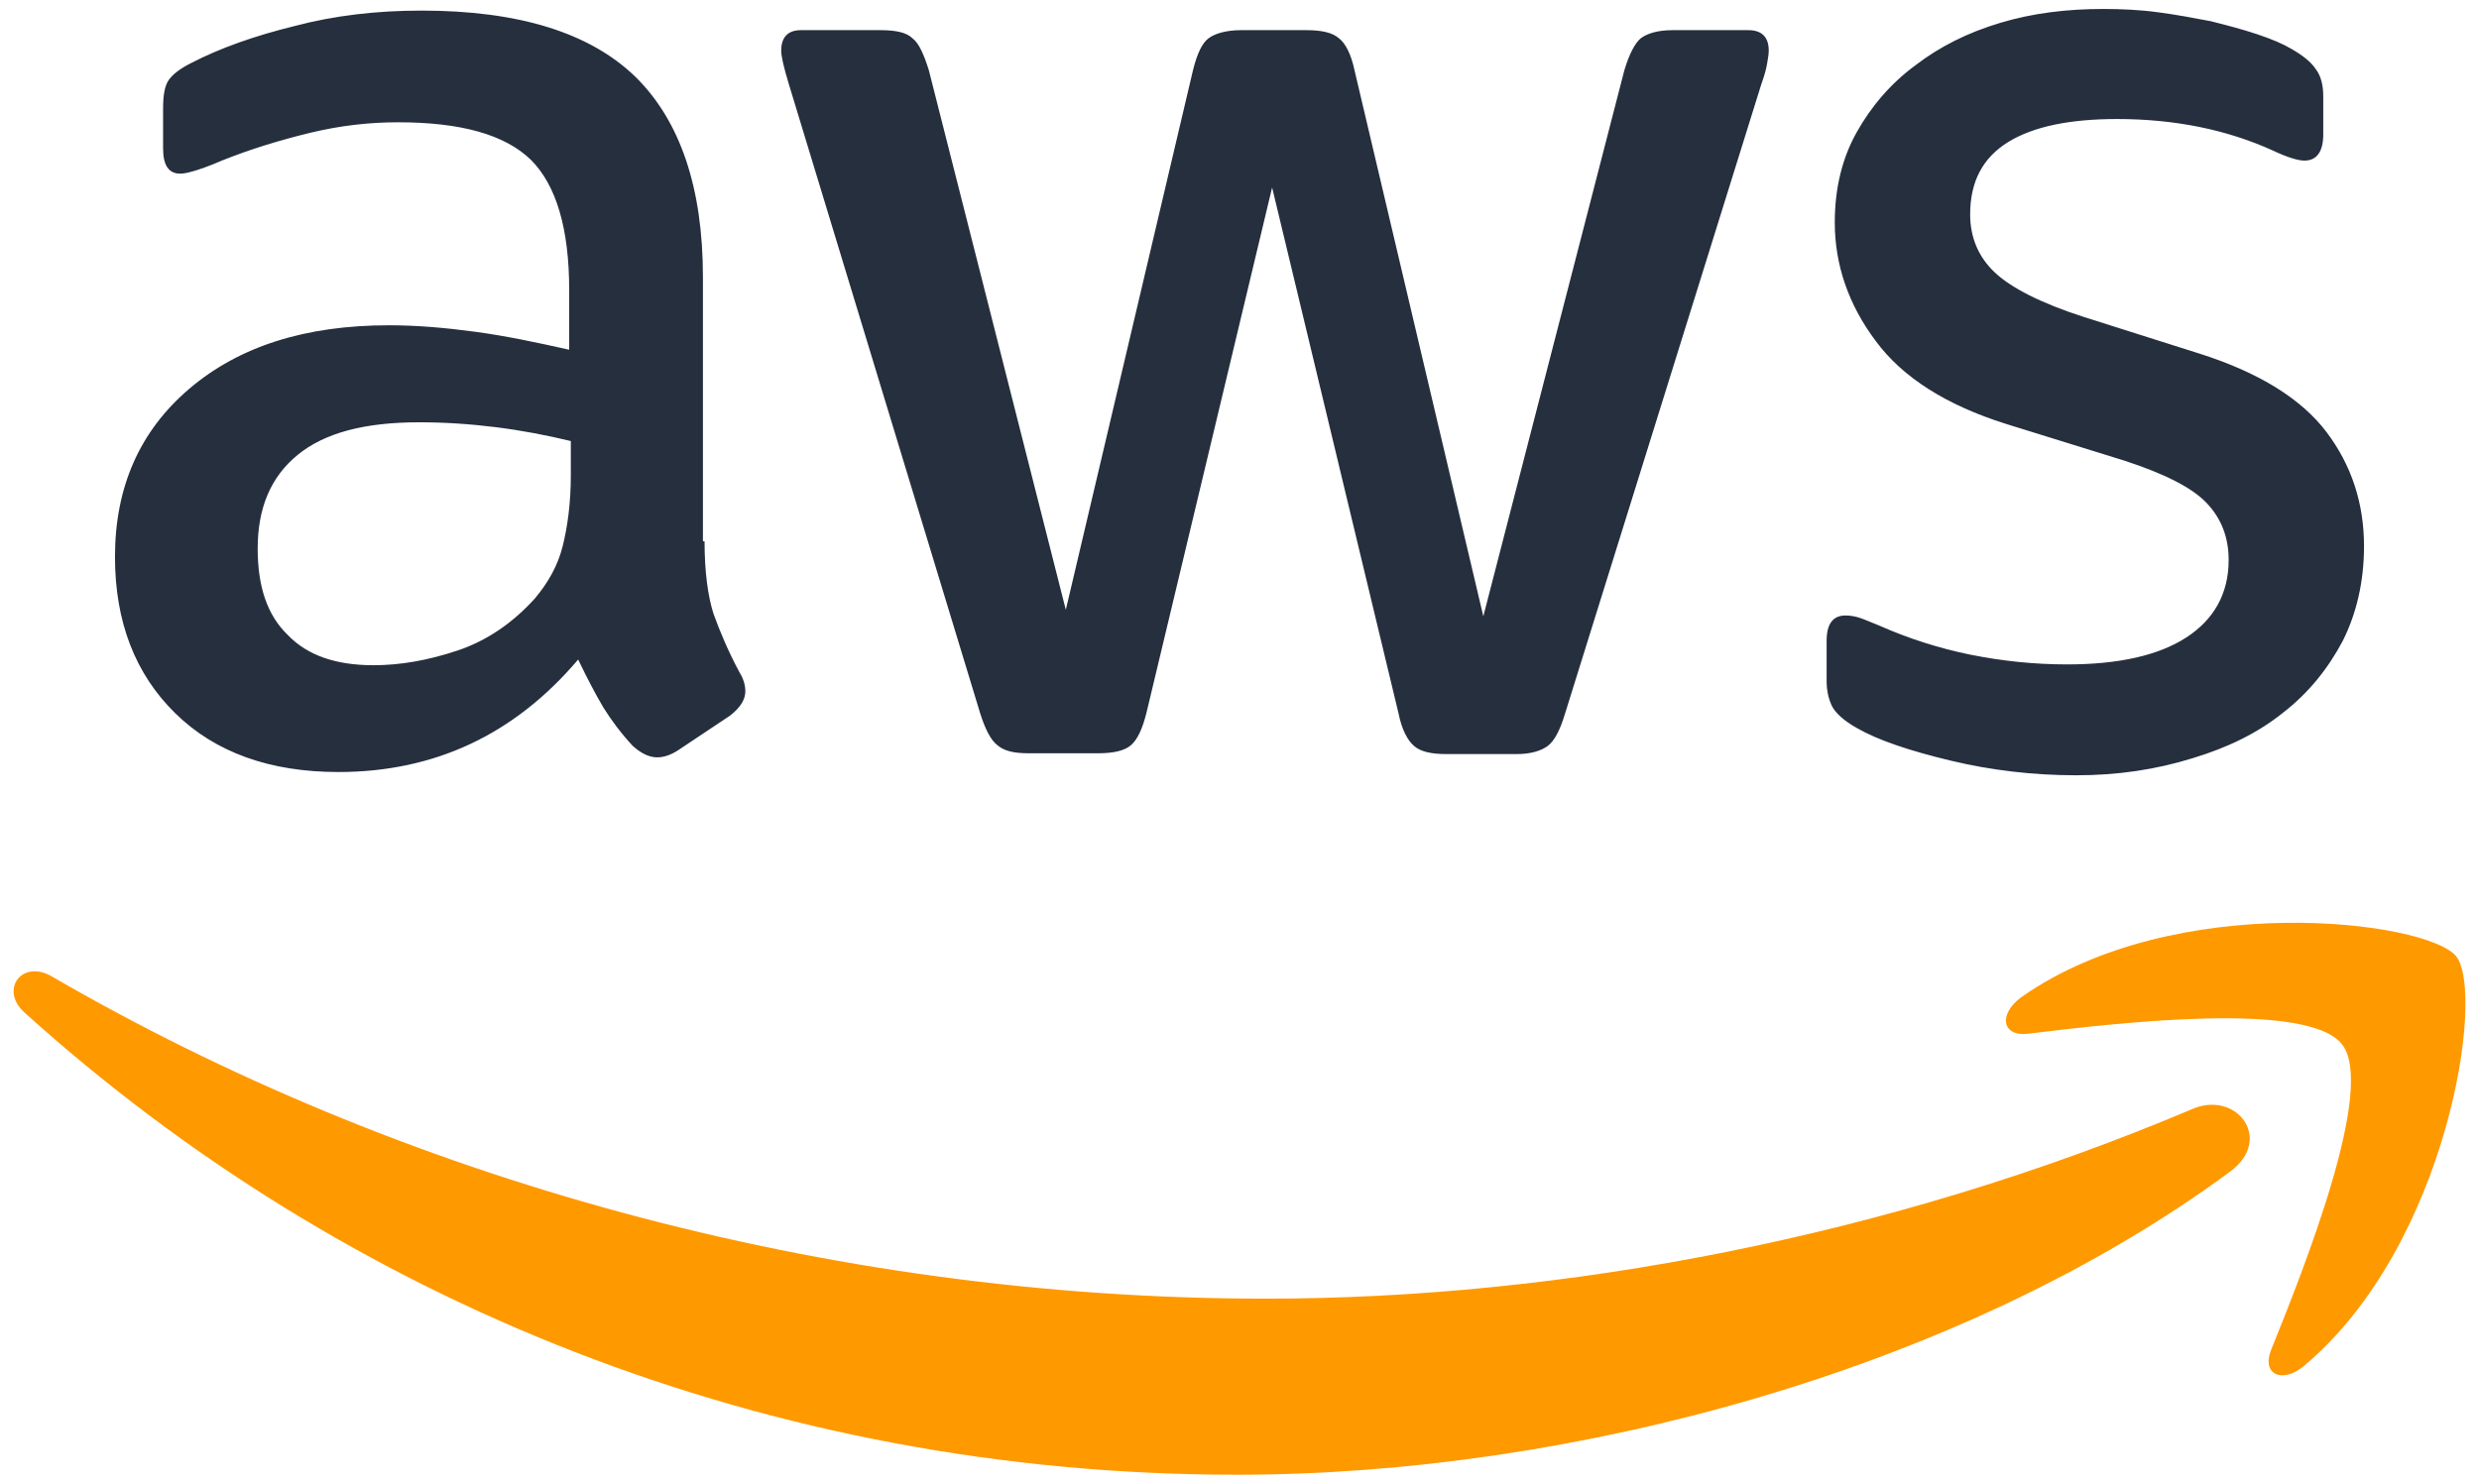
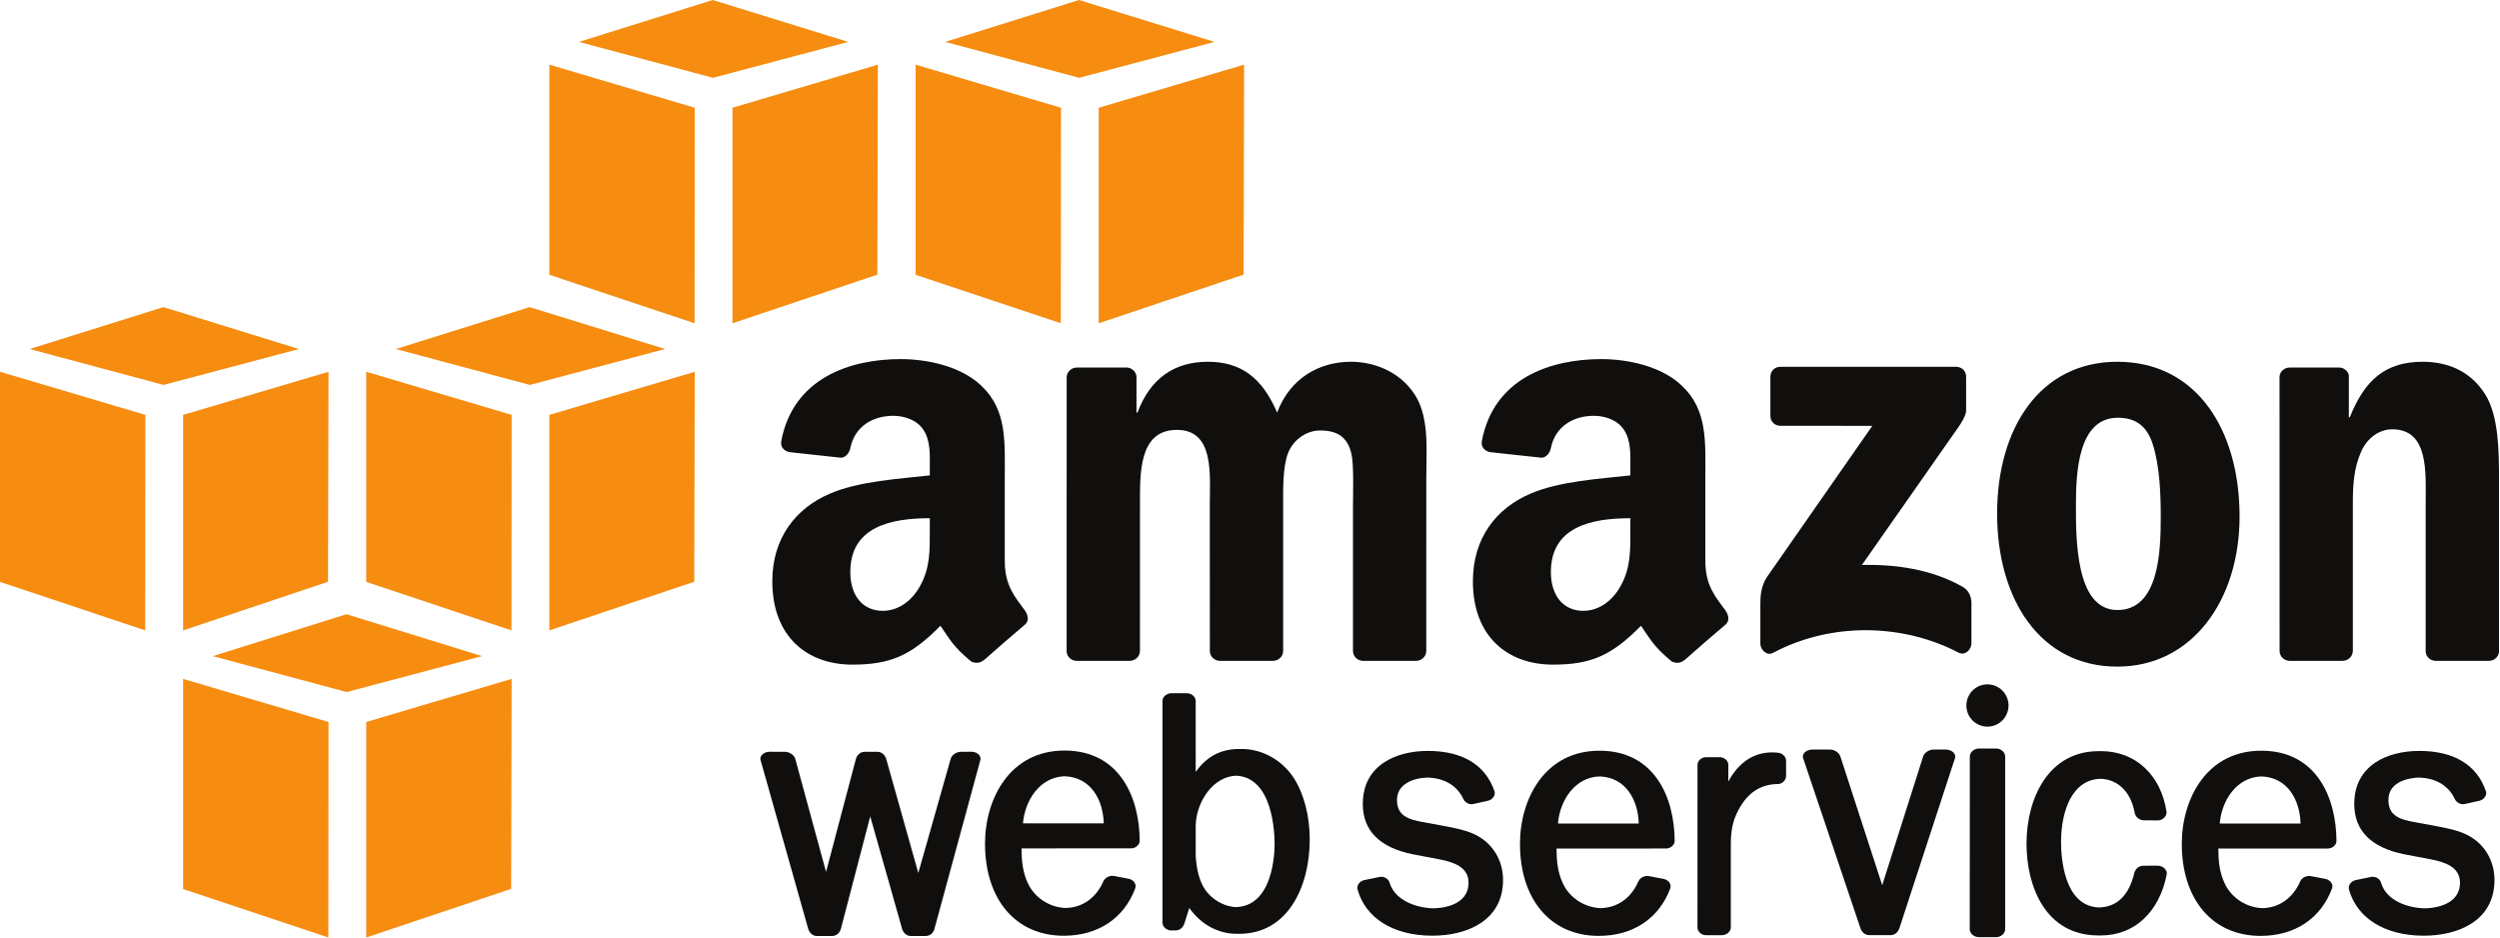
- <svg xmlns="http://www.w3.org/2000/svg" version="1.1" id="Layer_1" x="0px" y="0px" viewBox="0 0 304 182" style="enable-background:new 0 0 304 182;" xml:space="preserve">
-   <style type="text/css">
- 	.st0{fill:#252F3E;}
- 	.st1{fill-rule:evenodd;clip-rule:evenodd;fill:#FF9900;}
- </style>
-   <g>
-     <path class="st0" d="M86.4,66.4c0,3.7,0.4,6.7,1.1,8.9c0.8,2.2,1.8,4.6,3.2,7.2c0.5,0.8,0.7,1.6,0.7,2.3c0,1-0.6,2-1.9,3l-6.3,4.2   c-0.9,0.6-1.8,0.9-2.6,0.9c-1,0-2-0.5-3-1.4C76.2,90,75,88.4,74,86.8c-1-1.7-2-3.6-3.1-5.9c-7.8,9.2-17.6,13.8-29.4,13.8   c-8.4,0-15.1-2.4-20-7.2c-4.9-4.8-7.4-11.2-7.4-19.2c0-8.5,3-15.4,9.1-20.6c6.1-5.2,14.2-7.8,24.5-7.8c3.4,0,6.9,0.3,10.6,0.8   c3.7,0.5,7.5,1.3,11.5,2.2v-7.3c0-7.6-1.6-12.9-4.7-16c-3.2-3.1-8.6-4.6-16.3-4.6c-3.5,0-7.1,0.4-10.8,1.3c-3.7,0.9-7.3,2-10.8,3.4   c-1.6,0.7-2.8,1.1-3.5,1.3c-0.7,0.2-1.2,0.3-1.6,0.3c-1.4,0-2.1-1-2.1-3.1v-4.9c0-1.6,0.2-2.8,0.7-3.5c0.5-0.7,1.4-1.4,2.8-2.1   c3.5-1.8,7.7-3.3,12.6-4.5c4.9-1.3,10.1-1.9,15.6-1.9c11.9,0,20.6,2.7,26.2,8.1c5.5,5.4,8.3,13.6,8.3,24.6V66.4z M45.8,81.6   c3.3,0,6.7-0.6,10.3-1.8c3.6-1.2,6.8-3.4,9.5-6.4c1.6-1.9,2.8-4,3.4-6.4c0.6-2.4,1-5.3,1-8.7v-4.2c-2.9-0.7-6-1.3-9.2-1.7   c-3.2-0.4-6.3-0.6-9.4-0.6c-6.7,0-11.6,1.3-14.9,4c-3.3,2.7-4.9,6.5-4.9,11.5c0,4.7,1.2,8.2,3.7,10.6   C37.7,80.4,41.2,81.6,45.8,81.6z M126.1,92.4c-1.8,0-3-0.3-3.8-1c-0.8-0.6-1.5-2-2.1-3.9L96.7,10.2c-0.6-2-0.9-3.3-0.9-4   c0-1.6,0.8-2.5,2.4-2.5h9.8c1.9,0,3.2,0.3,3.9,1c0.8,0.6,1.4,2,2,3.9l16.8,66.2l15.6-66.2c0.5-2,1.1-3.3,1.9-3.9c0.8-0.6,2.2-1,4-1   h8c1.9,0,3.2,0.3,4,1c0.8,0.6,1.5,2,1.9,3.9l15.8,67l17.3-67c0.6-2,1.3-3.3,2-3.9c0.8-0.6,2.1-1,3.9-1h9.3c1.6,0,2.5,0.8,2.5,2.5   c0,0.5-0.1,1-0.2,1.6c-0.1,0.6-0.3,1.4-0.7,2.5l-24.1,77.3c-0.6,2-1.3,3.3-2.1,3.9c-0.8,0.6-2.1,1-3.8,1h-8.6c-1.9,0-3.2-0.3-4-1   c-0.8-0.7-1.5-2-1.9-4L156,23l-15.4,64.4c-0.5,2-1.1,3.3-1.9,4c-0.8,0.7-2.2,1-4,1H126.1z M254.6,95.1c-5.2,0-10.4-0.6-15.4-1.8   c-5-1.2-8.9-2.5-11.5-4c-1.6-0.9-2.7-1.9-3.1-2.8c-0.4-0.9-0.6-1.9-0.6-2.8v-5.1c0-2.1,0.8-3.1,2.3-3.1c0.6,0,1.2,0.1,1.8,0.3   c0.6,0.2,1.5,0.6,2.5,1c3.4,1.5,7.1,2.7,11,3.5c4,0.8,7.9,1.2,11.9,1.2c6.3,0,11.2-1.1,14.6-3.3c3.4-2.2,5.2-5.4,5.2-9.5   c0-2.8-0.9-5.1-2.7-7c-1.8-1.9-5.2-3.6-10.1-5.2L246,52c-7.3-2.3-12.7-5.7-16-10.2c-3.3-4.4-5-9.3-5-14.5c0-4.2,0.9-7.9,2.7-11.1   c1.8-3.2,4.2-6,7.2-8.2c3-2.3,6.4-4,10.4-5.2c4-1.2,8.2-1.7,12.6-1.7c2.2,0,4.5,0.1,6.7,0.4c2.3,0.3,4.4,0.7,6.5,1.1   c2,0.5,3.9,1,5.7,1.6c1.8,0.6,3.2,1.2,4.2,1.8c1.4,0.8,2.4,1.6,3,2.5c0.6,0.8,0.9,1.9,0.9,3.3v4.7c0,2.1-0.8,3.2-2.3,3.2   c-0.8,0-2.1-0.4-3.8-1.2c-5.7-2.6-12.1-3.9-19.2-3.9c-5.7,0-10.2,0.9-13.3,2.8c-3.1,1.9-4.7,4.8-4.7,8.9c0,2.8,1,5.2,3,7.1   c2,1.9,5.7,3.8,11,5.5l14.2,4.5c7.2,2.3,12.4,5.5,15.5,9.6c3.1,4.1,4.6,8.8,4.6,14c0,4.3-0.9,8.2-2.6,11.6   c-1.8,3.4-4.2,6.4-7.3,8.8c-3.1,2.5-6.8,4.3-11.1,5.6C264.4,94.4,259.7,95.1,254.6,95.1z" />
-     <g>
-       <path class="st1" d="M273.5,143.7c-32.9,24.3-80.7,37.2-121.8,37.2c-57.6,0-109.5-21.3-148.7-56.7c-3.1-2.8-0.3-6.6,3.4-4.4    c42.4,24.6,94.7,39.5,148.8,39.5c36.5,0,76.6-7.6,113.5-23.2C274.2,133.6,278.9,139.7,273.5,143.7z" />
-       <path class="st1" d="M287.2,128.1c-4.2-5.4-27.8-2.6-38.5-1.3c-3.2,0.4-3.7-2.4-0.8-4.5c18.8-13.2,49.7-9.4,53.3-5    c3.6,4.5-1,35.4-18.6,50.2c-2.7,2.3-5.3,1.1-4.1-1.9C282.5,155.7,291.4,133.4,287.2,128.1z" />
+ <svg xmlns="http://www.w3.org/2000/svg" viewBox="0 0 580 217.5" height="217.5" width="580" xml:space="preserve" version="1.1" id="svg2">
+   <defs id="defs6" />
+   <g transform="matrix(1.25,0,0,-1.25,0,217.5)" id="g10">
+     <g transform="scale(0.1,0.1)" id="g12">
+       <path id="path14" style="fill:#f68d11;fill-opacity:1;fill-rule:nonzero;stroke:none" d="m 1289.67,1140 -269.67,90 0,390 270,-80 -0.33,-400" />
+       <path id="path16" style="fill:#f68d11;fill-opacity:1;fill-rule:nonzero;stroke:none" d="m 1360,1540 270,80 -0.94,-389.73 L 1360,1140 l 0,400" />
+       <path id="path18" style="fill:#f68d11;fill-opacity:1;fill-rule:nonzero;stroke:none" d="M 1575,1662.23 1323.36,1740 1075,1662.23 l 248.72,-66.67 251.28,66.67" />
+       <path id="path20" style="fill:#f68d11;fill-opacity:1;fill-rule:nonzero;stroke:none" d="m 1969.67,1140 -269.67,90 0,390 270,-80 -0.33,-400" />
+       <path id="path22" style="fill:#f68d11;fill-opacity:1;fill-rule:nonzero;stroke:none" d="m 2040,1540 270,80 -0.94,-389.73 L 2040,1140 l 0,400" />
+       <path id="path24" style="fill:#f68d11;fill-opacity:1;fill-rule:nonzero;stroke:none" d="M 2255,1662.23 2003.36,1740 1755,1662.23 l 248.72,-66.67 251.28,66.67" />
+       <path id="path26" style="fill:#f68d11;fill-opacity:1;fill-rule:nonzero;stroke:none" d="M 270,970 0,1050 0,660 269.672,570 270,970" />
+       <path id="path28" style="fill:#f68d11;fill-opacity:1;fill-rule:nonzero;stroke:none" d="M 340,970 610,1050 609.063,660.262 340,570 l 0,400" />
+       <path id="path30" style="fill:#f68d11;fill-opacity:1;fill-rule:nonzero;stroke:none" d="M 555,1092.23 303.359,1170 55,1092.23 303.723,1025.56 555,1092.23" />
+       <path id="path32" style="fill:#f68d11;fill-opacity:1;fill-rule:nonzero;stroke:none" d="M 949.672,570 680,660 l 0,390 270,-80 -0.328,-400" />
+       <path id="path34" style="fill:#f68d11;fill-opacity:1;fill-rule:nonzero;stroke:none" d="m 1020,970 270,80 -0.94,-389.738 L 1020,570 l 0,400" />
+       <path id="path36" style="fill:#f68d11;fill-opacity:1;fill-rule:nonzero;stroke:none" d="M 1235,1092.23 983.359,1170 735,1092.23 983.723,1025.56 1235,1092.23" />
+       <path id="path38" style="fill:#f68d11;fill-opacity:1;fill-rule:nonzero;stroke:none" d="M 609.672,0 340,90 340,480 610,400 609.672,0" />
+       <path id="path40" style="fill:#f68d11;fill-opacity:1;fill-rule:nonzero;stroke:none" d="M 680,400 950,480 949.063,90.262 680,0 l 0,400" />
+       <path id="path42" style="fill:#f68d11;fill-opacity:1;fill-rule:nonzero;stroke:none" d="M 895,522.23 643.359,600 395,522.23 643.723,455.559 895,522.23" />
+       <path id="path44" style="fill:#100f0d;fill-opacity:1;fill-rule:nonzero;stroke:none" d="m 1803.9,344.75 -19.84,-0.07 c -7.28,0 -16.56,-4.918 -18.84,-12.891 l -60.19,-212.051 -59.53,211.59 c -1.79,6.633 -8.04,13.352 -16.54,13.352 l -23.49,0 c -8.46,0 -14.63,-6.809 -16.34,-13.489 l -55.38,-209.39 -57.22,210.039 c -2.26,7.68 -11.77,12.84 -19.23,12.84 l -28.55,0.05 c -6.1,0 -11.77,-2.621 -14.81,-6.839 -2.06,-2.86 -2.63,-6.102 -1.68,-8.922 l 88.4,-312.957 c 1.95,-6.582 7.65,-13.211 15.99,-13.211 l 28.39,0 c 7.67,0 14.39,5.59 16.33,13.52 l 54.41,208.469 59.21,-208.707 c 1.78,-6.391 7.51,-13.281 15.89,-13.281 l 27.93,0 c 7.77,0 14.31,5.398 16.23,13.309 l 85.09,312.731 c 1,3.012 0.42,6.359 -1.61,9.18 -2.99,4.152 -8.59,6.73 -14.62,6.73" />
+       <path id="path46" style="fill:#100f0d;fill-opacity:1;fill-rule:nonzero;stroke:none" d="m 2049.38,211.879 -149.98,0 c 3.45,42.09 30.78,85.73 77.08,87.41 49.27,-1.609 71.81,-44.25 72.9,-87.41 z m -73.01,135.109 c -101.31,0 -147.45,-89.566 -147.45,-172.777 0,-103.852 57.36,-170.949 146.13,-170.949 63.53,0 111.96,32.098 132.88,88.18 1.12,3.207 0.77,6.688 -0.98,9.809 -2.13,3.789 -6.17,6.648 -10.95,7.699 l -28.12,5.379 c -7.55,1.184 -16.2,-3.289 -19.06,-9.777 -13.66,-31.16 -38.56,-48.84 -69.81,-49.762 -30.07,0.93 -57.68,18.793 -70.33,45.481 -10.28,21.8 -11.8,43.289 -11.97,65.14 l 203.61,0.07 c 4.27,0 8.69,1.879 11.81,5.04 2.61,2.621 4.03,5.878 4,9.14 -0.5,80.899 -37.47,167.328 -139.76,167.328" />
+       <path id="path48" style="fill:#100f0d;fill-opacity:1;fill-rule:nonzero;stroke:none" d="m 2366.62,173.711 c 0,-19.16 -3.47,-114.832 -71.44,-117.281 -22.78,0.871 -45.8,14.262 -58.66,34.059 -9.47,14.973 -15,35.672 -16.42,61.282 l 0,56.289 c 1.11,43.121 31.46,90.441 74.86,92.273 68.2,-2.691 71.66,-105.941 71.66,-126.621 z m -60.78,176.18 -5.39,0 c -33.63,0 -60.06,-13.969 -80.35,-42.602 l -0.03,131.93 c 0,7.41 -7.65,14.16 -16.1,14.16 l -29.28,0 c -7.65,0 -16.21,-6.059 -16.23,-14.16 l 0,-411.84 c 0.03,-7.481 7.68,-14.277 16.12,-14.277 l 8.6,0.047 c 8.12,0 13.9,6.543 15.85,12.621 l 9.16,29.07 c 21.28,-30.219 53.33,-47.969 87.63,-47.969 l 5.25,0 c 90.35,0 130.79,87.879 130.79,174.969 0,43.351 -10.69,84.801 -29.32,113.719 -21.53,33.511 -58.59,54.332 -96.7,54.332" />
+       <path id="path50" style="fill:#100f0d;fill-opacity:1;fill-rule:nonzero;stroke:none" d="m 2752.47,182.98 c -19.04,13.68 -41.93,18.25 -64.86,22.829 l -43.97,8.152 c -31.55,5.187 -49.81,13.648 -49.81,41.488 0,29.43 30.5,40.68 56.36,41.379 31.58,-0.797 55.33,-14.887 66.86,-39.668 2.74,-5.84 8.81,-9.769 15.12,-9.769 1.08,0 2.18,0.121 3.22,0.347 l 27.44,6.063 c 4.48,0.988 8.66,4.058 10.9,8.051 1.79,3.168 2.18,6.628 1.11,9.718 -16.79,48.91 -59.42,74.758 -123.91,74.758 -58.27,-0.129 -120.54,-26.039 -120.54,-98.406 0,-49.461 31.08,-80.871 92.44,-93.371 l 49.22,-9.379 c 27.02,-5.172 54.65,-14.371 54.65,-43.383 0,-42.949 -49.98,-47.328 -65.09,-47.641 -33.9,0.731 -72.28,15.852 -81.6,47.872 -1.87,7.039 -10.73,12.019 -18.5,10.402 l -28.7,-5.922 c -4.32,-0.91 -8.27,-3.719 -10.57,-7.512 -1.93,-3.16 -2.48,-6.699 -1.59,-9.93 14.81,-53.129 66.1,-85.168 137.2,-85.707 l 1.58,-0.012 c 63.5,0 131.35,27.191 131.35,103.469 0,31.05 -13.97,58.812 -38.31,76.171" />
+       <path id="path52" style="fill:#100f0d;fill-opacity:1;fill-rule:nonzero;stroke:none" d="m 3042.75,211.57 -150.02,0 c 3.43,42.129 30.76,85.789 77.06,87.391 49.25,-1.563 71.82,-44.199 72.96,-87.391 z m -73.04,135.129 c -101.33,0 -147.48,-89.57 -147.48,-172.777 0,-103.844 57.37,-170.934 146.15,-170.934 63.54,0 111.97,32.102 132.91,88.172 1.11,3.211 0.76,6.699 -1,9.828 -2.13,3.793 -6.18,6.653 -10.95,7.684 l -28.16,5.379 c -6.59,1.07 -15.78,-2.34 -19.02,-9.789 -13.67,-31.141 -38.58,-48.821 -69.8,-49.782 -30.1,0.961 -57.7,18.82 -70.3,45.5 -10.3,21.75 -11.83,43.258 -11.98,65.16 l 203.59,0.05 c 4.24,0 8.63,1.868 11.75,5.008 2.62,2.633 4.04,5.891 4.01,9.172 -0.47,80.891 -37.41,167.328 -139.72,167.328" />
+       <path id="path54" style="fill:#100f0d;fill-opacity:1;fill-rule:nonzero;stroke:none" d="m 3301.69,342.891 c -3.97,0.437 -7.79,0.648 -11.5,0.648 -34.17,0 -61.92,-18.578 -81.18,-54.07 l 0.07,31.082 c -0.03,7.527 -7.54,14.14 -16.07,14.14 l -25.43,0 c -8.34,0 -15.7,-6.64 -15.76,-14.261 L 3151.78,18.5 c 0,-7.578 7.36,-14.23 15.76,-14.23 l 29.67,0.012 c 7.72,0 16.41,6.059 16.48,14.219 l 0.02,152.219 c 0,25.101 2.34,44.011 14.33,66.383 17.13,31.867 41.05,47.5 73.13,47.75 8.04,0.058 15.1,7.078 15.1,15.027 l 0,28.242 c 0,7.391 -6.41,13.879 -14.58,14.77" />
+       <path id="path56" style="fill:#100f0d;fill-opacity:1;fill-rule:nonzero;stroke:none" d="m 3613.2,348.82 -23.43,-0.011 c -7.34,0 -16.75,-5.27 -19.03,-13 L 3494.79,97.102 3417.23,335.57 c -2.29,7.918 -11.72,13.239 -19.1,13.239 l -33.46,0.031 c -6.14,0 -12.08,-2.738 -15.12,-6.969 -2.04,-2.832 -2.6,-6.043 -1.59,-9.039 L 3454.11,17.941 c 2.04,-6.231 7.45,-13.512 16.01,-13.512 l 40.49,0 c 7.43,0 13.52,5.059 16.31,13.539 L 3629.88,332.73 c 1.03,2.989 0.48,6.211 -1.55,9.051 -3.06,4.27 -8.99,7.039 -15.13,7.039" />
+       <path id="path58" style="fill:#100f0d;fill-opacity:1;fill-rule:nonzero;stroke:none" d="m 3690.18,469.859 c -21.58,0 -39.13,-17.597 -39.13,-39.25 0,-21.648 17.55,-39.238 39.13,-39.238 21.59,0 39.16,17.59 39.16,39.238 0,21.653 -17.57,39.25 -39.16,39.25" />
+       <path id="path60" style="fill:#100f0d;fill-opacity:1;fill-rule:nonzero;stroke:none" d="m 3706.29,350.738 -32.13,0.032 c -8.74,0 -16.7,-7.071 -16.7,-14.821 L 3657.3,15.359 c 0,-3.879 2,-7.73 5.46,-10.59 3.17,-2.598 7.22,-4.098 11.29,-4.098 l 32.36,-0.051 0.02,0 c 8.87,0.078 16.66,6.957 16.66,14.719 l 0,320.609 c 0,7.879 -7.86,14.789 -16.8,14.789" />
+       <path id="path62" style="fill:#100f0d;fill-opacity:1;fill-rule:nonzero;stroke:none" d="m 4006.56,133.34 -26.83,-0.102 c -7.49,0 -13.77,-4.5 -16.56,-12.316 -9.8,-42.281 -32,-64.192 -65.66,-65.16 -65.56,1.949 -70.65,93.328 -70.65,121.289 0,55.758 19.31,115.929 73.22,117.519 32.54,-1 56.21,-24.332 63.31,-62.351 1.34,-7.758 7.3,-13.629 15.44,-14.649 l 28.71,-0.281 c 8.58,0.93 15.31,7.422 15.25,15.473 -10.16,68.707 -57.77,113.117 -121.4,113.117 l -2.2,-0.059 -2.49,0.059 c -92.54,0 -133.97,-86.367 -133.97,-171.957 0,-78.473 34.93,-170.102 133.45,-170.102 l 4.72,0 c 62.04,0 108.87,43.488 122.28,114 0.3,3.36 -0.86,6.719 -3.24,9.45 -3.08,3.539 -7.99,5.808 -13.38,6.07" />
+       <path id="path64" style="fill:#100f0d;fill-opacity:1;fill-rule:nonzero;stroke:none" d="m 4271.54,211.57 -150.04,0 c 3.43,42.141 30.77,85.789 77.1,87.391 49.26,-1.563 71.82,-44.199 72.94,-87.391 z m -73.04,135.129 c -101.32,0 -147.46,-89.57 -147.46,-172.777 0,-103.844 57.37,-170.934 146.15,-170.934 63.51,0 111.92,32.082 132.88,88.16 1.09,3.231 0.73,6.731 -1.02,9.84 -2.16,3.821 -6.09,6.614 -10.94,7.684 l -28.12,5.379 c -6.62,1.07 -15.78,-2.34 -19.02,-9.789 -13.71,-31.141 -38.63,-48.821 -69.84,-49.793 -30.09,0.973 -57.68,18.832 -70.28,45.512 -10.31,21.782 -11.84,43.289 -12,65.16 l 203.61,0.031 c 4.28,0 8.7,1.887 11.83,5.058 2.6,2.649 4,5.911 3.95,9.141 -0.47,80.891 -37.42,167.328 -139.74,167.328" />
+       <path id="path66" style="fill:#100f0d;fill-opacity:1;fill-rule:nonzero;stroke:none" d="m 4593.31,182.98 c -19.07,13.692 -41.99,18.258 -64.88,22.829 l -43.97,8.152 c -31.52,5.187 -49.77,13.648 -49.77,41.488 0,37.961 47.11,41.133 56.3,41.379 31.61,-0.797 55.36,-14.887 66.87,-39.68 2.76,-5.839 8.85,-9.757 15.17,-9.757 1.09,0 2.18,0.121 3.24,0.347 l 27.42,6.063 c 4.48,0.988 8.65,4.07 10.89,8.058 1.78,3.172 2.17,6.621 1.1,9.711 -16.77,48.91 -59.41,74.758 -123.93,74.758 -58.25,-0.129 -120.5,-26.039 -120.5,-98.406 0,-49.473 31.07,-80.883 92.42,-93.371 l 49.24,-9.379 c 27.02,-5.172 54.65,-14.371 54.65,-43.383 0,-42.949 -49.98,-47.328 -65.09,-47.641 -31.43,0.672 -71.66,13.652 -81.59,47.832 -1.82,7.079 -10.67,12.051 -18.58,10.442 l -28.65,-5.922 c -4.34,-0.922 -8.3,-3.75 -10.6,-7.551 -1.91,-3.168 -2.46,-6.68 -1.56,-9.891 14.77,-53.129 66.05,-85.168 137.16,-85.707 l 1.58,-0.012 c 63.51,0 131.37,27.191 131.37,103.469 0,31.07 -13.96,58.839 -38.29,76.171" />
+       <path id="path68" style="fill:#100f0d;fill-opacity:1;fill-rule:evenodd;stroke:none" d="m 3287.15,967.98 0,72.8 c 0.04,11.04 8.42,18.45 18.48,18.44 l 326.15,0.01 c 10.41,0 18.81,-7.59 18.81,-18.37 l 0,-62.43 c -0.1,-10.45 -8.93,-24.114 -24.57,-45.813 L 3457.09,691.41 c 62.68,1.488 129.04,-7.898 186,-39.922 12.87,-7.218 16.29,-17.929 17.34,-28.386 l 0,-77.68 c 0,-10.711 -11.72,-23.09 -24.02,-16.641 -100.39,52.598 -233.62,58.34 -344.65,-0.609 -11.33,-6.051 -23.21,6.137 -23.21,16.848 l 0,73.812 c 0,11.777 0.24,32.008 12.13,50.027 l 195.75,280.782 -170.41,0.039 c -10.43,0 -18.77,7.422 -18.87,18.3" />
+       <path id="path70" style="fill:#100f0d;fill-opacity:1;fill-rule:evenodd;stroke:none" d="m 2097.45,513.461 -99.25,0 c -9.43,0.617 -16.98,7.73 -17.73,16.801 l 0.07,509.278 c 0,10.19 8.58,18.33 19.14,18.33 l 92.41,0.05 c 9.68,-0.54 17.42,-7.84 18.08,-17.1 l 0,-66.543 1.84,0 c 24.06,64.333 69.45,94.293 130.57,94.293 62.05,0 100.96,-29.96 128.75,-94.293 24.1,64.333 78.73,94.293 137.13,94.293 41.68,0 87.01,-17.12 114.8,-55.68 31.49,-42.89 25,-105.007 25,-159.687 l -0.06,-321.394 c 0,-10.161 -8.57,-18.348 -19.12,-18.348 l -99.1,0 c -9.98,0.617 -17.83,8.578 -17.83,18.301 l 0,270.008 c 0,21.421 1.83,75.027 -2.79,95.371 -7.43,34.324 -29.67,43.914 -58.34,43.914 -24.11,0 -49.13,-16.075 -59.32,-41.739 -10.18,-25.761 -9.24,-68.625 -9.24,-97.546 l 0,-269.961 c 0,-10.161 -8.57,-18.348 -19.14,-18.348 l -99.12,0 c -9.93,0.617 -17.8,8.578 -17.8,18.301 l -0.13,270.008 c 0,56.804 9.29,140.359 -61.09,140.359 -71.32,0 -68.54,-81.426 -68.54,-140.359 l -0.06,-269.961 c 0.04,-10.161 -8.54,-18.348 -19.13,-18.348" />
+       <path id="path72" style="fill:#100f0d;fill-opacity:1;fill-rule:evenodd;stroke:none" d="m 3932.29,964.656 c -73.21,0 -77.82,-99.656 -77.82,-161.836 0,-62.144 -0.92,-195.019 76.92,-195.019 76.89,0 80.58,107.168 80.58,172.531 0,42.859 -1.83,94.285 -14.8,135.012 -11.15,35.379 -33.36,49.312 -64.88,49.312 z m -0.9,103.914 c 147.26,0 226.93,-126.441 226.93,-287.132 0,-155.426 -88.03,-278.676 -226.93,-278.676 -144.51,0 -223.26,126.476 -223.26,284.008 0,158.601 79.64,281.8 223.26,281.8" />
+       <path id="path74" style="fill:#100f0d;fill-opacity:1;fill-rule:evenodd;stroke:none" d="m 4349.32,513.461 -98.87,0 c -9.96,0.617 -17.81,8.578 -17.81,18.301 l -0.14,509.508 c 0.82,9.28 9.06,16.6 19.02,16.6 l 92.07,0.05 c 8.68,-0.48 15.8,-6.38 17.62,-14.27 l 0,-77.927 1.88,0 c 27.75,69.667 66.68,102.847 135.19,102.847 44.47,0 88.03,-16.03 115.8,-59.98 C 4640,967.883 4640,899.316 4640,850.012 l 0,-320.492 c -1.11,-9.032 -9.16,-16.059 -18.96,-16.059 l -99.52,0 c -9.18,0.598 -16.56,7.379 -17.67,16.059 l 0,276.535 c 0,55.722 6.5,137.187 -62.07,137.187 -24.07,0 -46.27,-16.113 -57.4,-40.73 -13.91,-31.067 -15.75,-62.141 -15.75,-96.457 l 0,-274.246 c -0.17,-10.161 -8.75,-18.348 -19.31,-18.348" />
+       <path id="path76" style="fill:#100f0d;fill-opacity:1;fill-rule:evenodd;stroke:none" d="m 3127.19,514.75 c -6.58,-5.871 -16,-6.262 -23.42,-2.309 -32.95,27.391 -38.87,40.09 -56.88,66.141 -54.47,-55.48 -93.04,-72.121 -163.57,-72.121 -83.57,0 -148.53,51.559 -148.53,154.66 0,80.527 43.61,135.305 105.8,162.172 53.84,23.633 129.04,27.937 186.58,34.402 l 0,12.871 c 0,23.614 1.85,51.551 -12.09,71.946 -12.03,18.258 -35.24,25.758 -55.69,25.758 -37.85,0 -71.48,-19.403 -79.76,-59.598 -1.68,-8.926 -8.24,-17.793 -17.23,-18.223 l -96.15,10.418 c -8.14,1.828 -17.15,8.321 -14.8,20.715 22.1,116.698 127.46,151.958 221.89,151.958 48.24,0 111.39,-12.88 149.45,-49.39 48.25,-45.127 43.6,-105.263 43.6,-170.783 l 0,-154.586 c 0,-46.5 19.33,-66.91 37.5,-91.972 6.29,-9.039 7.71,-19.75 -0.37,-26.379 -20.26,-16.981 -56.27,-48.231 -76.06,-65.899 l -0.27,0.219 z m -100.02,241.961 c 0,-38.672 0.92,-70.922 -18.58,-105.262 -15.78,-27.949 -40.86,-45.117 -68.71,-45.117 -38.02,0 -60.29,28.988 -60.29,71.969 0,84.492 75.82,99.875 147.58,99.875 l 0,-21.465" />
+       <path id="path78" style="fill:#100f0d;fill-opacity:1;fill-rule:evenodd;stroke:none" d="m 1826.45,514.75 c -6.56,-5.871 -16.05,-6.262 -23.47,-2.309 -32.95,27.391 -38.85,40.09 -56.88,66.141 -54.44,-55.48 -93.03,-72.121 -163.6,-72.121 -83.54,0 -148.52,51.559 -148.52,154.66 0,80.527 43.65,135.305 105.84,162.172 53.85,23.633 129.04,27.937 186.58,34.402 l 0,12.871 c 0,23.614 1.87,51.551 -12.07,71.946 -12.06,18.258 -35.29,25.758 -55.68,25.758 -37.85,0 -71.52,-19.403 -79.77,-59.598 -1.72,-8.926 -8.25,-17.793 -17.23,-18.223 l -96.19,10.418 c -8.12,1.828 -17.14,8.321 -14.81,20.715 22.1,116.698 127.47,151.958 221.89,151.958 48.3,0 111.4,-12.88 149.47,-49.39 48.27,-45.127 43.61,-105.263 43.61,-170.783 l 0,-154.586 c 0,-46.5 19.34,-66.91 37.46,-91.972 6.32,-9.039 7.75,-19.75 -0.31,-26.379 -20.28,-16.981 -56.31,-48.231 -76.09,-65.899 l -0.23,0.219 z M 1726.4,756.711 c 0,-38.672 0.91,-70.922 -18.55,-105.262 -15.77,-27.949 -40.87,-45.117 -68.68,-45.117 -38.1,0 -60.36,28.988 -60.36,71.969 0,84.492 75.8,99.875 147.59,99.875 l 0,-21.465" />
    </g>
  </g>
</svg>
